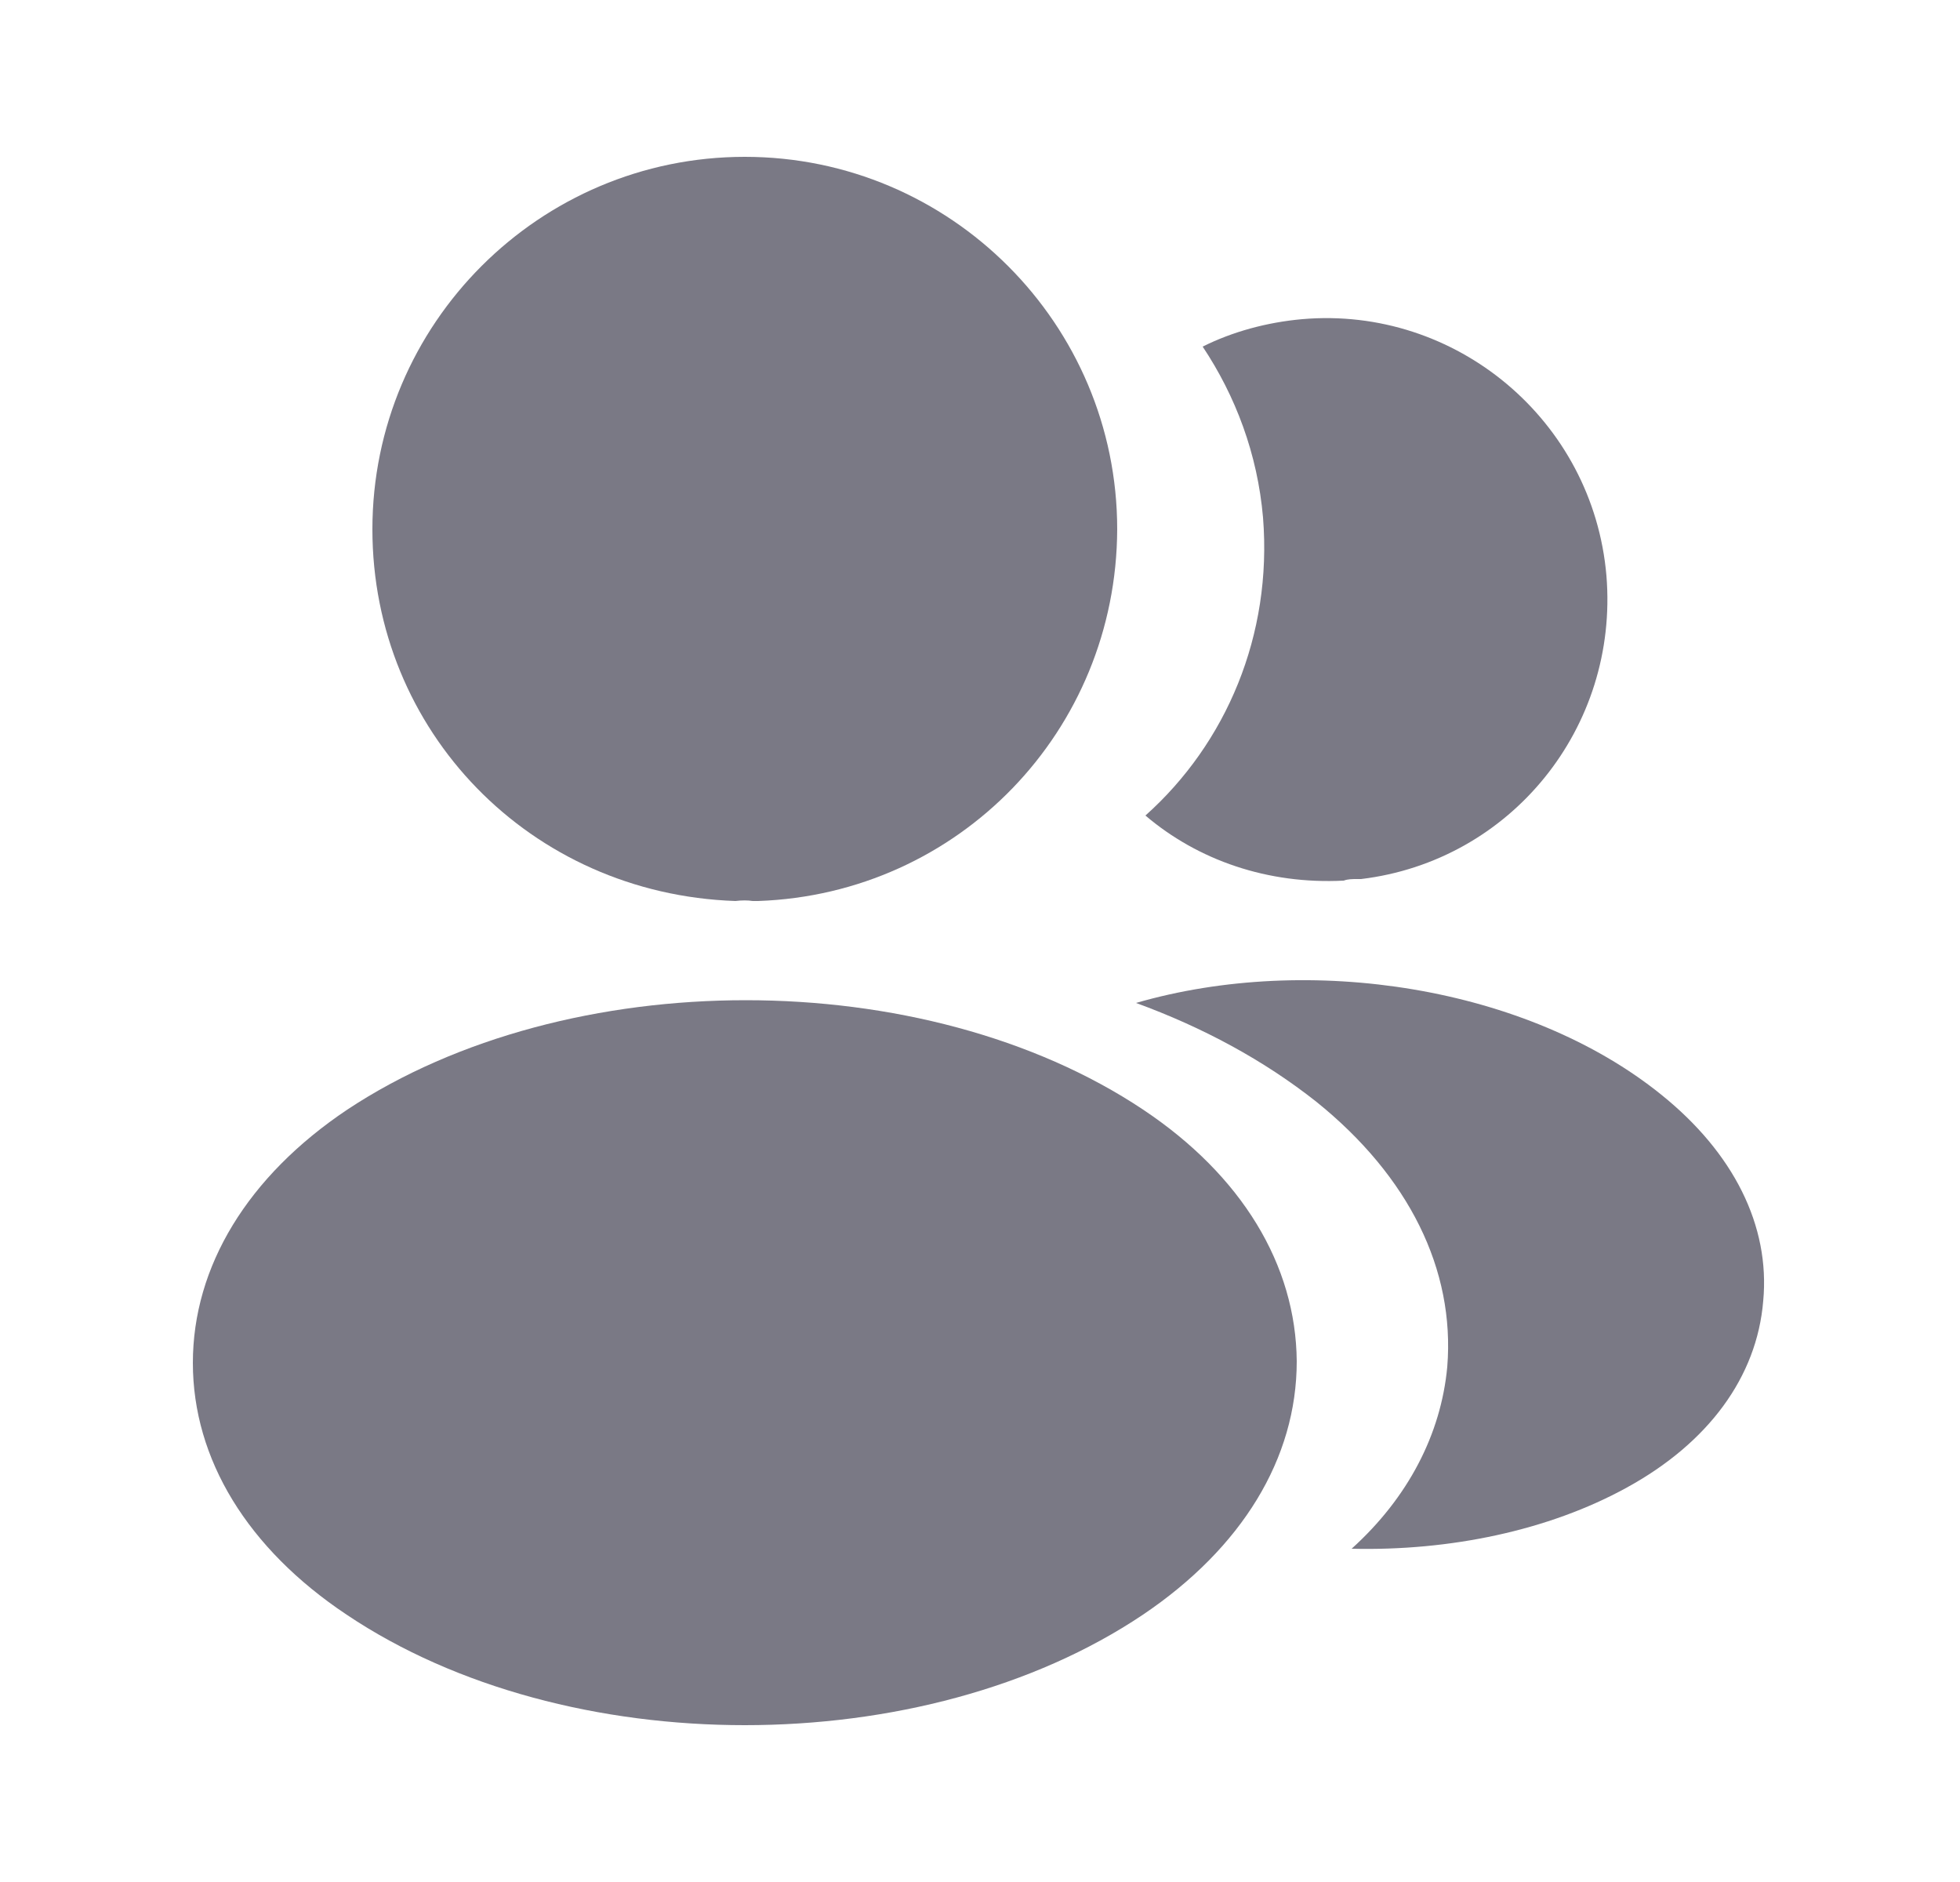
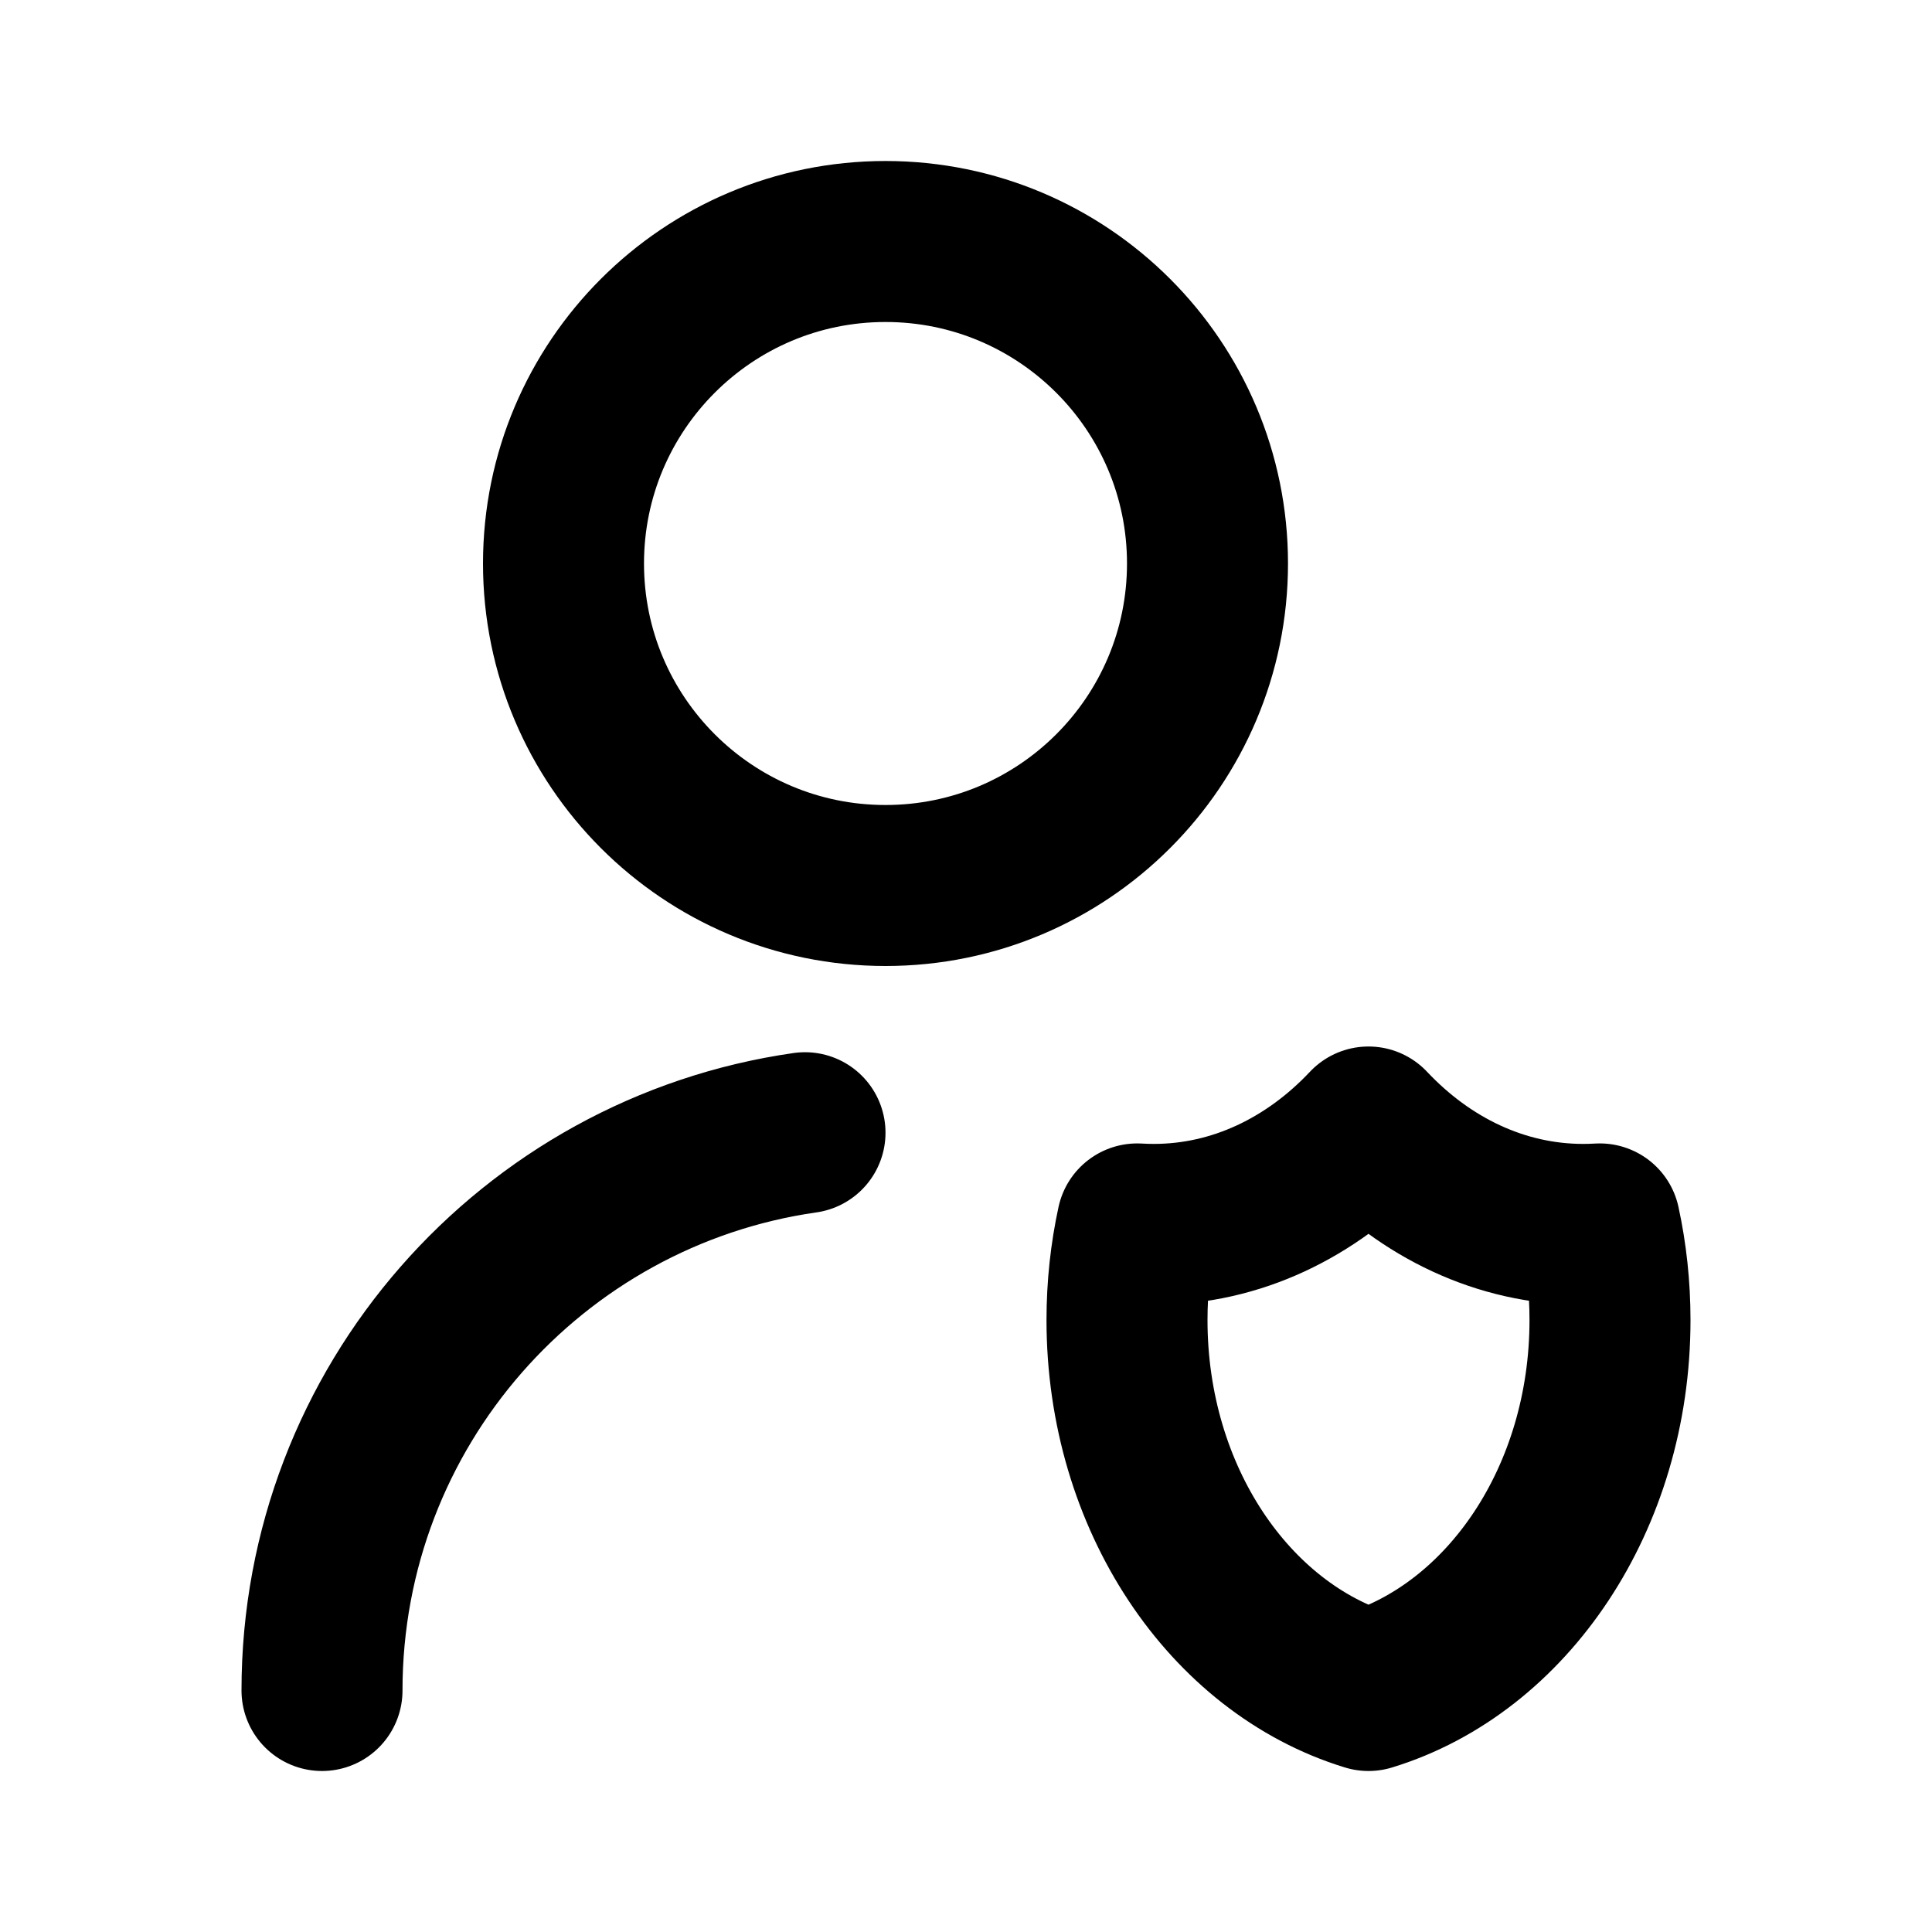
- <svg xmlns="http://www.w3.org/2000/svg" width="25" height="24" viewBox="0 0 25 24" fill="none">
-   <path d="M9.5 2C6.88 2 4.75 4.13 4.75 6.75C4.75 9.32 6.76 11.4 9.38 11.49C9.46 11.48 9.54 11.48 9.6 11.49C9.62 11.49 9.63 11.49 9.65 11.49C9.66 11.49 9.66 11.49 9.67 11.49C12.23 11.4 14.24 9.32 14.25 6.75C14.25 4.13 12.12 2 9.5 2Z" fill="#7A7985" />
-   <path d="M14.58 14.15C11.79 12.29 7.24 12.29 4.43 14.15C3.16 15 2.46 16.15 2.46 17.38C2.46 18.61 3.16 19.75 4.42 20.59C5.82 21.53 7.66 22 9.5 22C11.34 22 13.18 21.53 14.58 20.59C15.84 19.74 16.54 18.6 16.54 17.36C16.53 16.13 15.84 14.99 14.58 14.15Z" fill="#7A7985" />
-   <path d="M20.49 7.34C20.65 9.28 19.27 10.98 17.36 11.21C17.35 11.21 17.35 11.21 17.34 11.21H17.31C17.25 11.21 17.19 11.21 17.14 11.23C16.17 11.28 15.28 10.97 14.61 10.4C15.64 9.48 16.23 8.1 16.11 6.6C16.04 5.79 15.76 5.05 15.34 4.42C15.72 4.23 16.16 4.11 16.61 4.07C18.57 3.9 20.32 5.36 20.49 7.34Z" fill="#7A7985" />
-   <path d="M22.49 16.59C22.41 17.56 21.79 18.4 20.75 18.97C19.75 19.52 18.49 19.78 17.24 19.75C17.96 19.1 18.38 18.29 18.46 17.43C18.56 16.19 17.97 15 16.79 14.05C16.12 13.52 15.34 13.1 14.49 12.79C16.7 12.15 19.48 12.58 21.19 13.96C22.11 14.7 22.58 15.63 22.49 16.59Z" fill="#7A7985" />
+ <svg xmlns="http://www.w3.org/2000/svg" width="800px" height="800px" viewBox="0 0 24 24" fill="none">
+   <path d="M4 21C4 17.474 6.608 14.556 10 14.071M19.873 15.204C19.804 15.208 19.736 15.21 19.667 15.21C18.642 15.21 17.708 14.752 17 14C16.292 14.752 15.358 15.21 14.333 15.21C14.264 15.21 14.196 15.208 14.127 15.204C14.044 15.585 14 15.986 14 16.398C14 18.612 15.275 20.473 17 21C18.725 20.473 20 18.612 20 16.398C20 15.986 19.956 15.585 19.873 15.204ZM15 7C15 9.209 13.209 11 11 11C8.791 11 7 9.209 7 7C7 4.791 8.791 3 11 3C13.209 3 15 4.791 15 7Z" stroke="#000000" stroke-width="2" stroke-linecap="round" stroke-linejoin="round" />
</svg>
